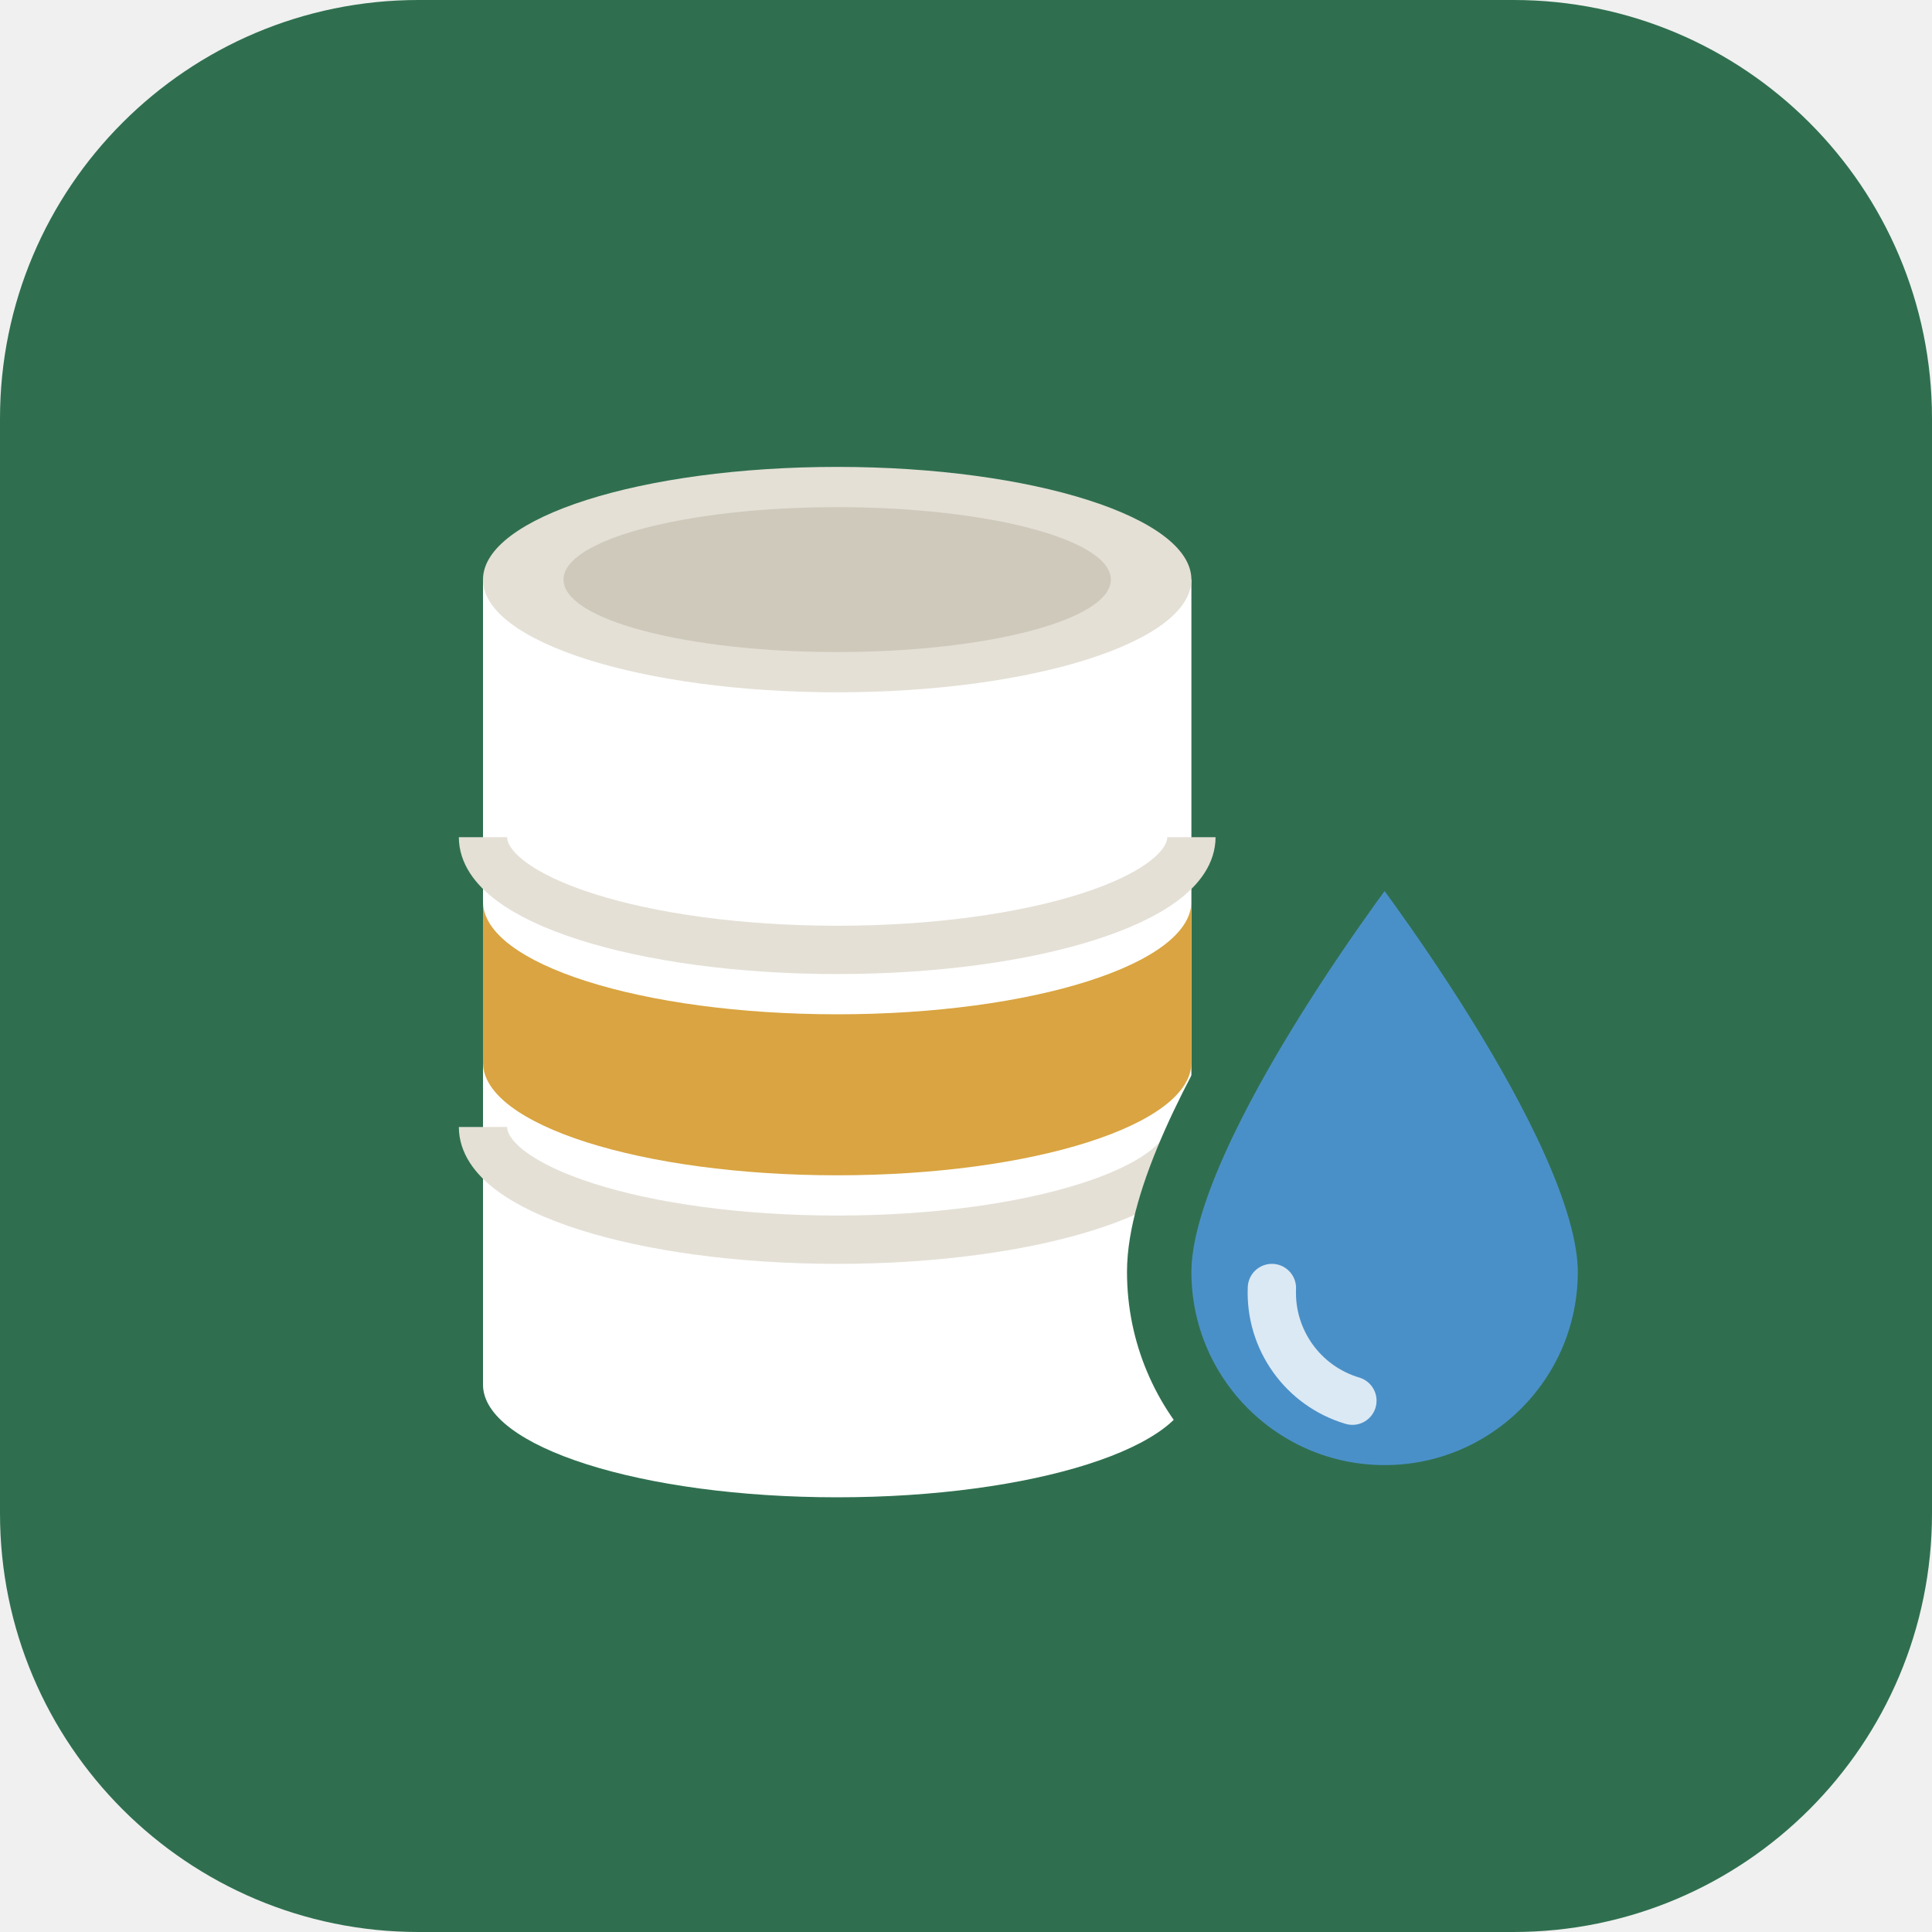
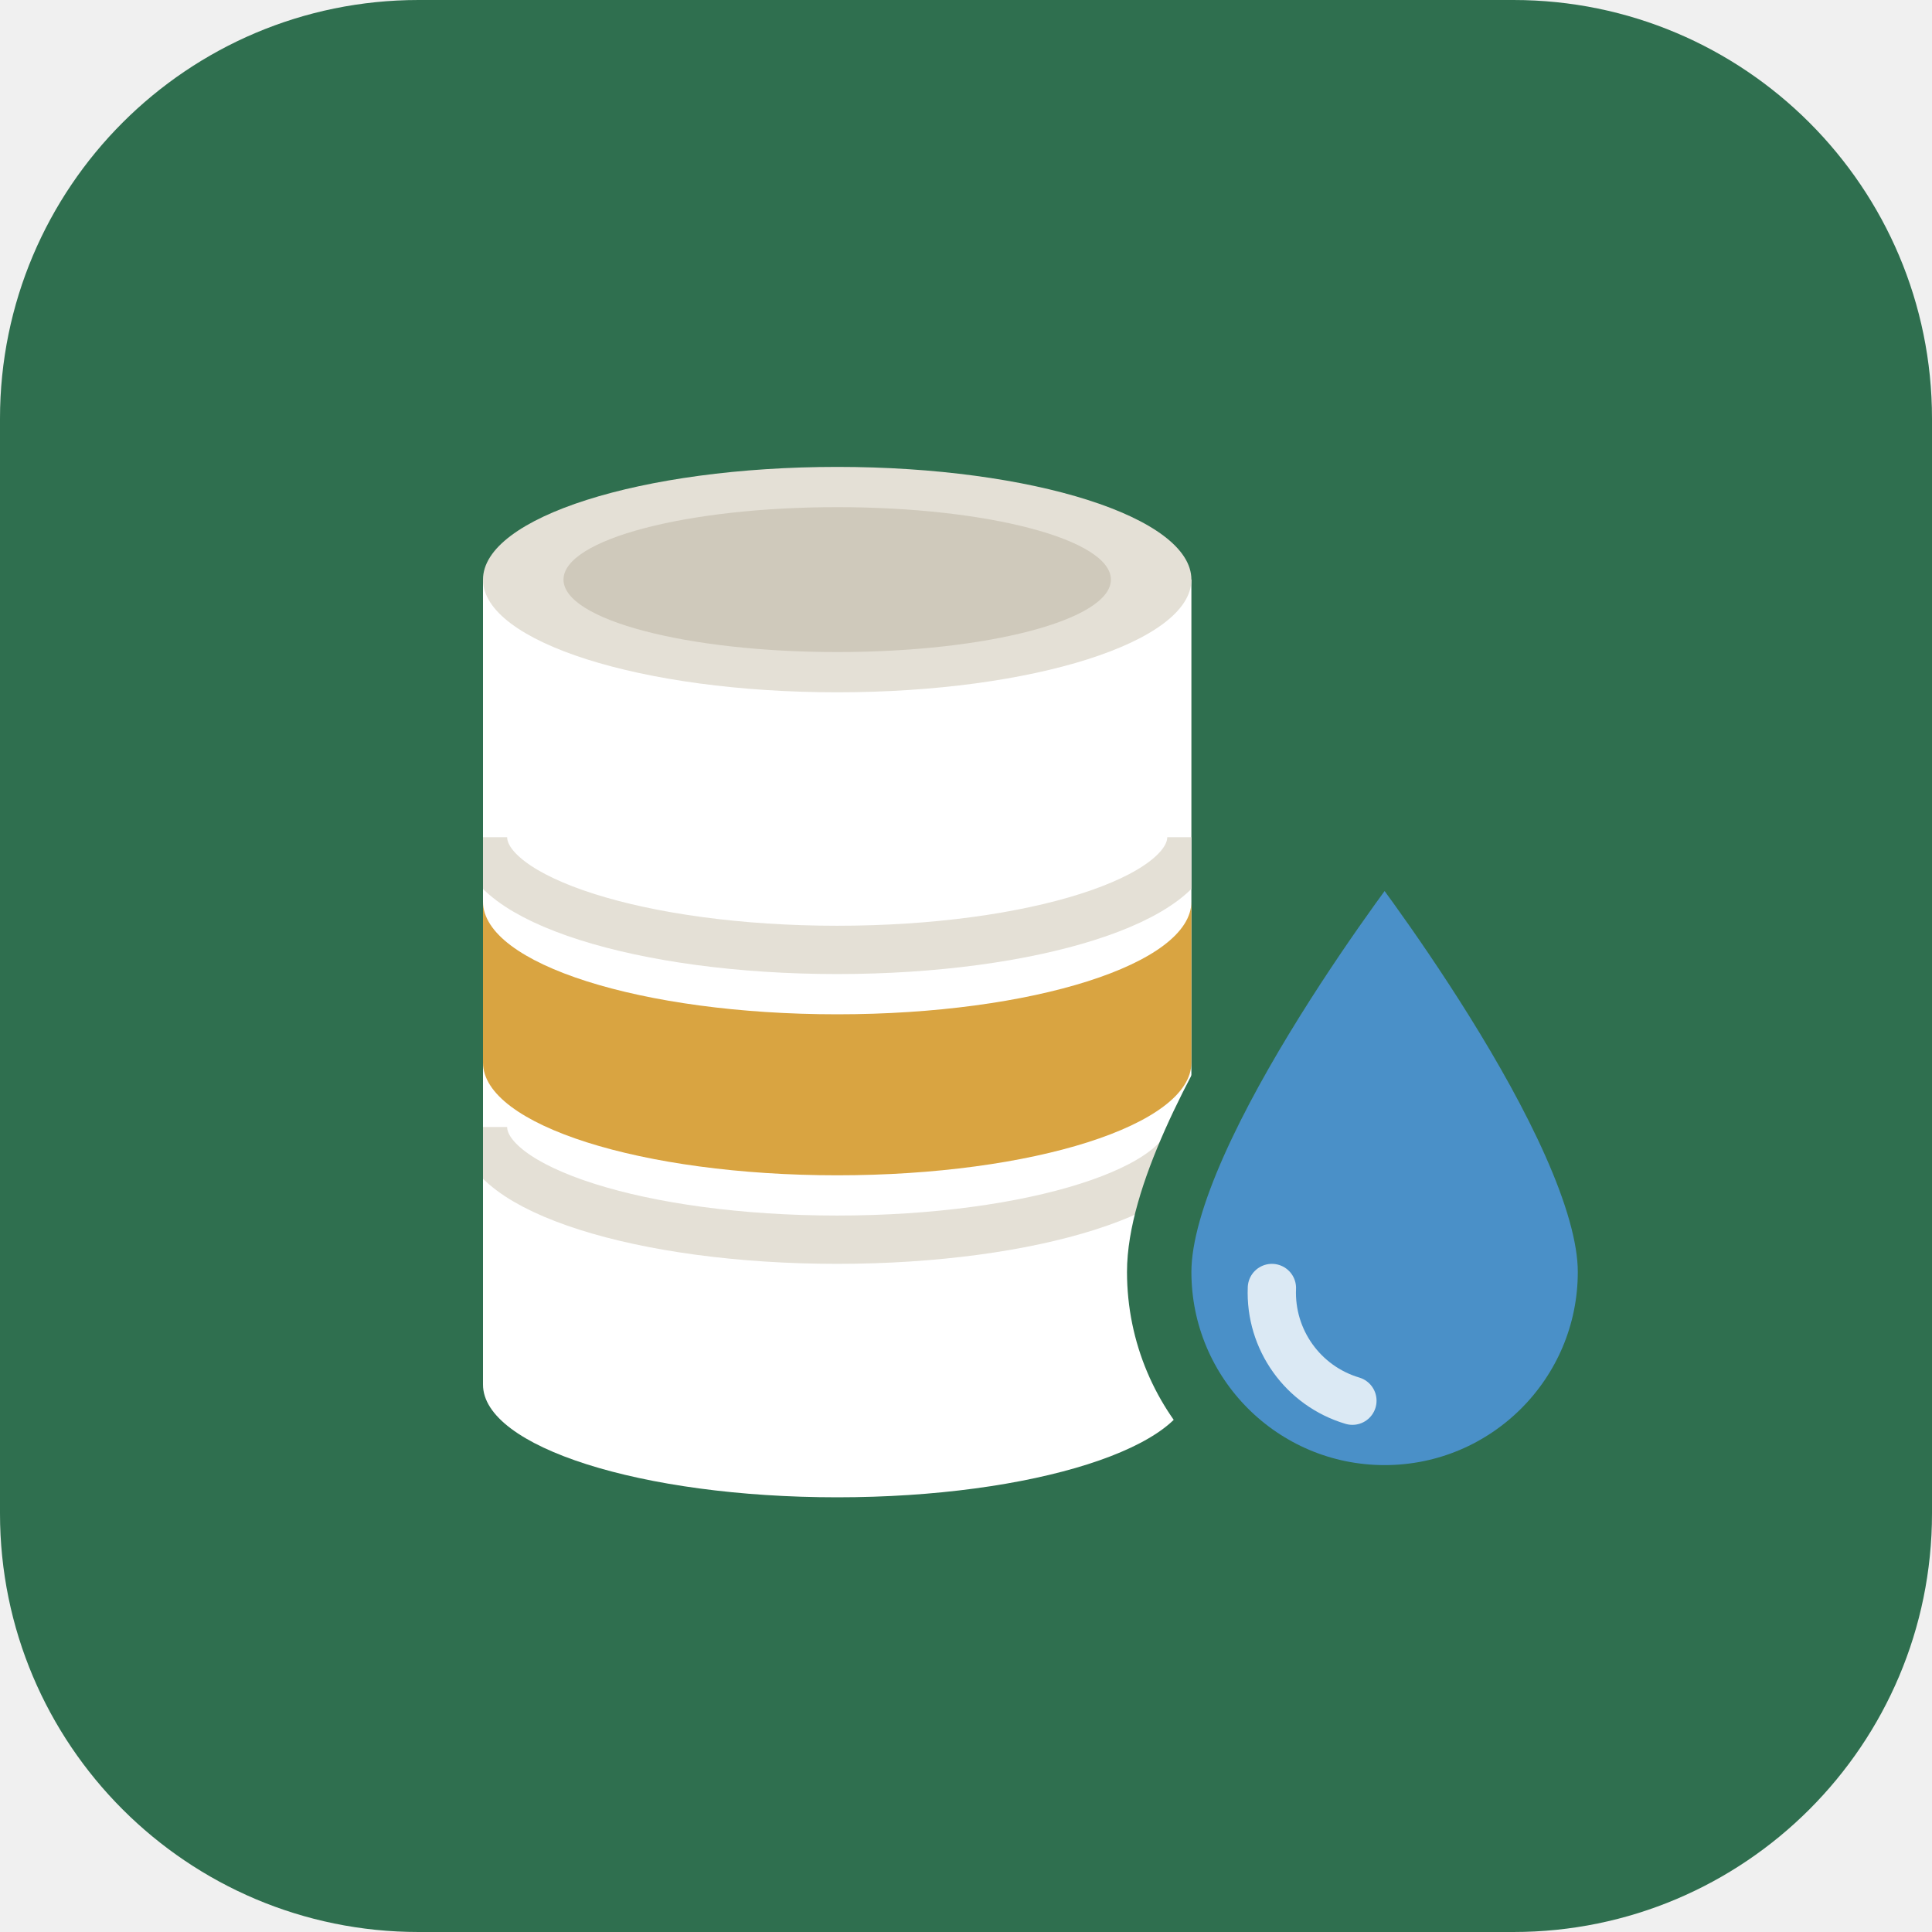
<svg xmlns="http://www.w3.org/2000/svg" viewBox="0 0 120 120" width="120" height="120">
  <rect width="120" height="120" rx="26" fill="#2f6f4f" />
+   <clipPath id="can">
+     <path d="M30 36 v50 a22 7 0 0 0 44 0 v-50 z" />
+   </clipPath>
  <path d="M30 36 v50 a22 7 0 0 0 44 0 v-50 z" fill="#ffffff" />
  <ellipse cx="52" cy="36" rx="22" ry="7" fill="#e4e0d6" />
  <ellipse cx="52" cy="36" rx="17" ry="4.5" fill="#cfc9bb" />
-   <path d="M30 52 a22 7 0 0 0 44 0" fill="none" stroke="#e4e0d6" stroke-width="3" />
-   <path d="M30 70 a22 7 0 0 0 44 0" fill="none" stroke="#e4e0d6" stroke-width="3" />
+   <path d="M30 52 a22 7 0 0 0 44 0" fill="none" stroke="#e4e0d6" stroke-width="3" clip-path="url(#can)" />
+   <path d="M30 70 a22 7 0 0 0 44 0" fill="none" stroke="#e4e0d6" stroke-width="3" clip-path="url(#can)" />
  <path d="M30 56 a22 7 0 0 0 44 0 v10 a22 7 0 0 1 -44 0 z" fill="#d9a441" />
  <path d="M86 52 C86 52 72 70 72 79 a14 14 0 0 0 28 0 C100 70 86 52 86 52 z" fill="#4a90c8" stroke="#2f6f4f" stroke-width="4" stroke-linejoin="round" />
  <path d="M79 80 a7 7 0 0 0 5 7" fill="none" stroke="#ffffff" stroke-width="3" stroke-linecap="round" opacity="0.8" />
</svg>
